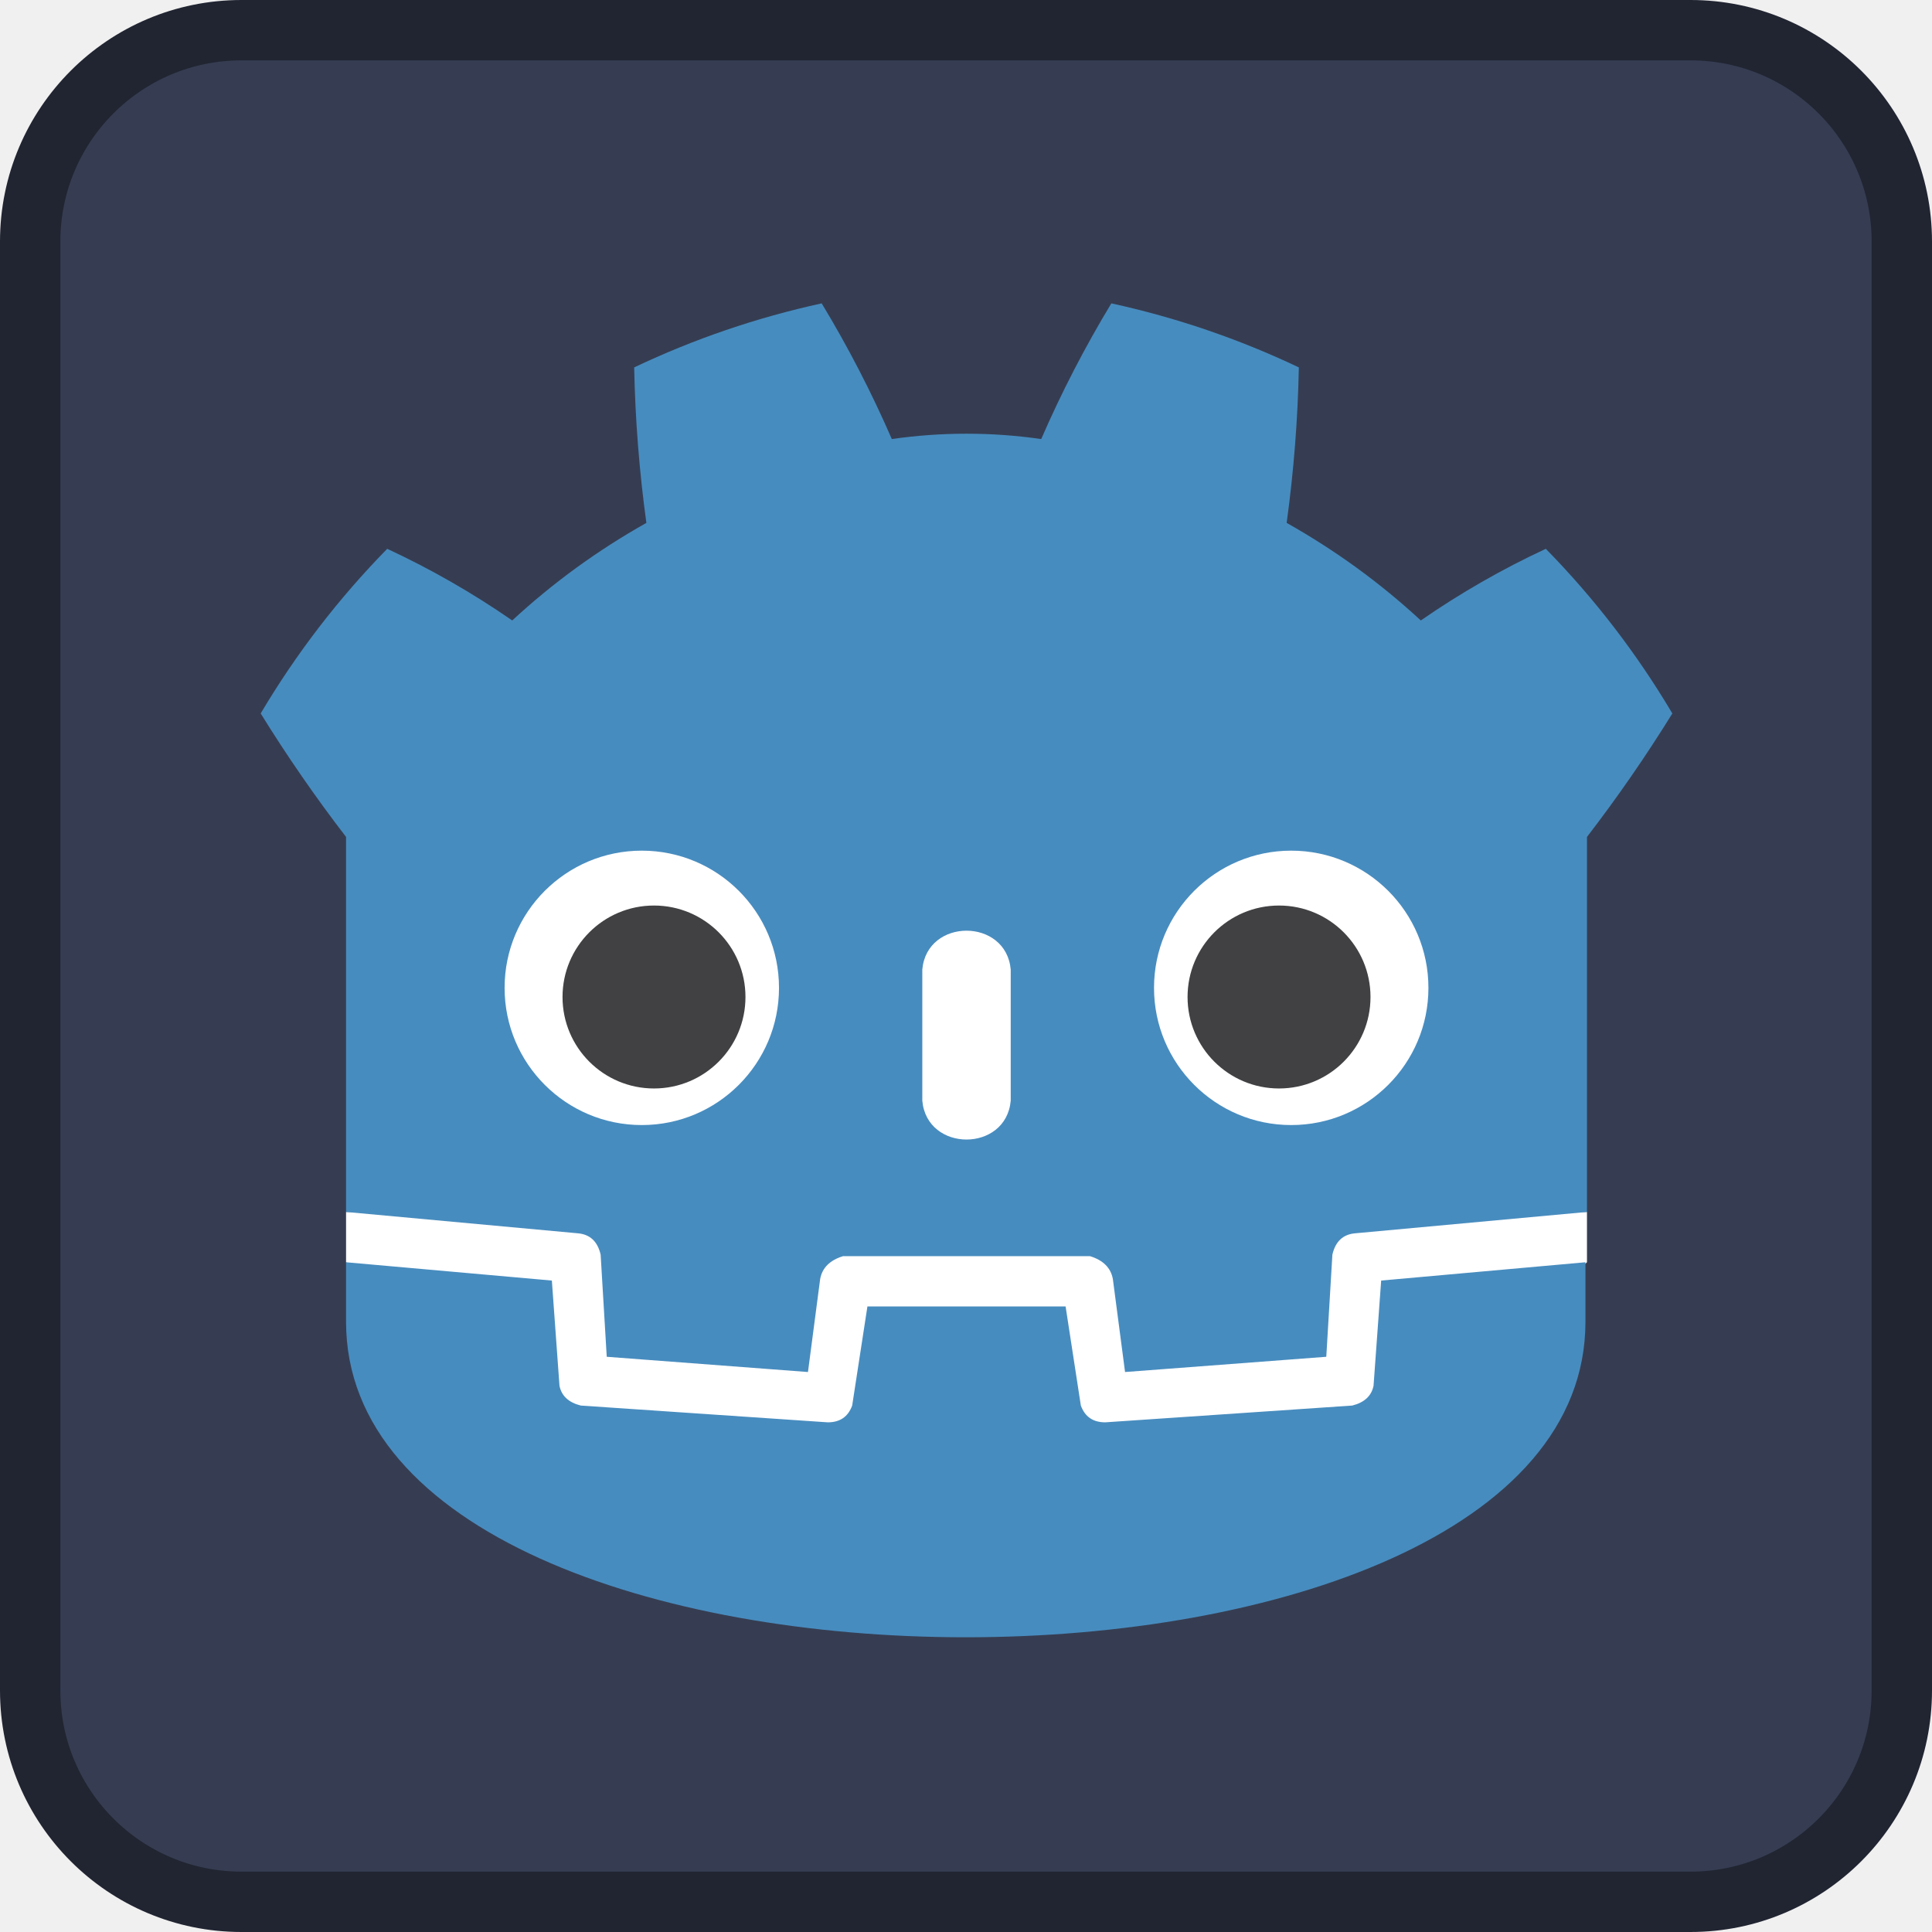
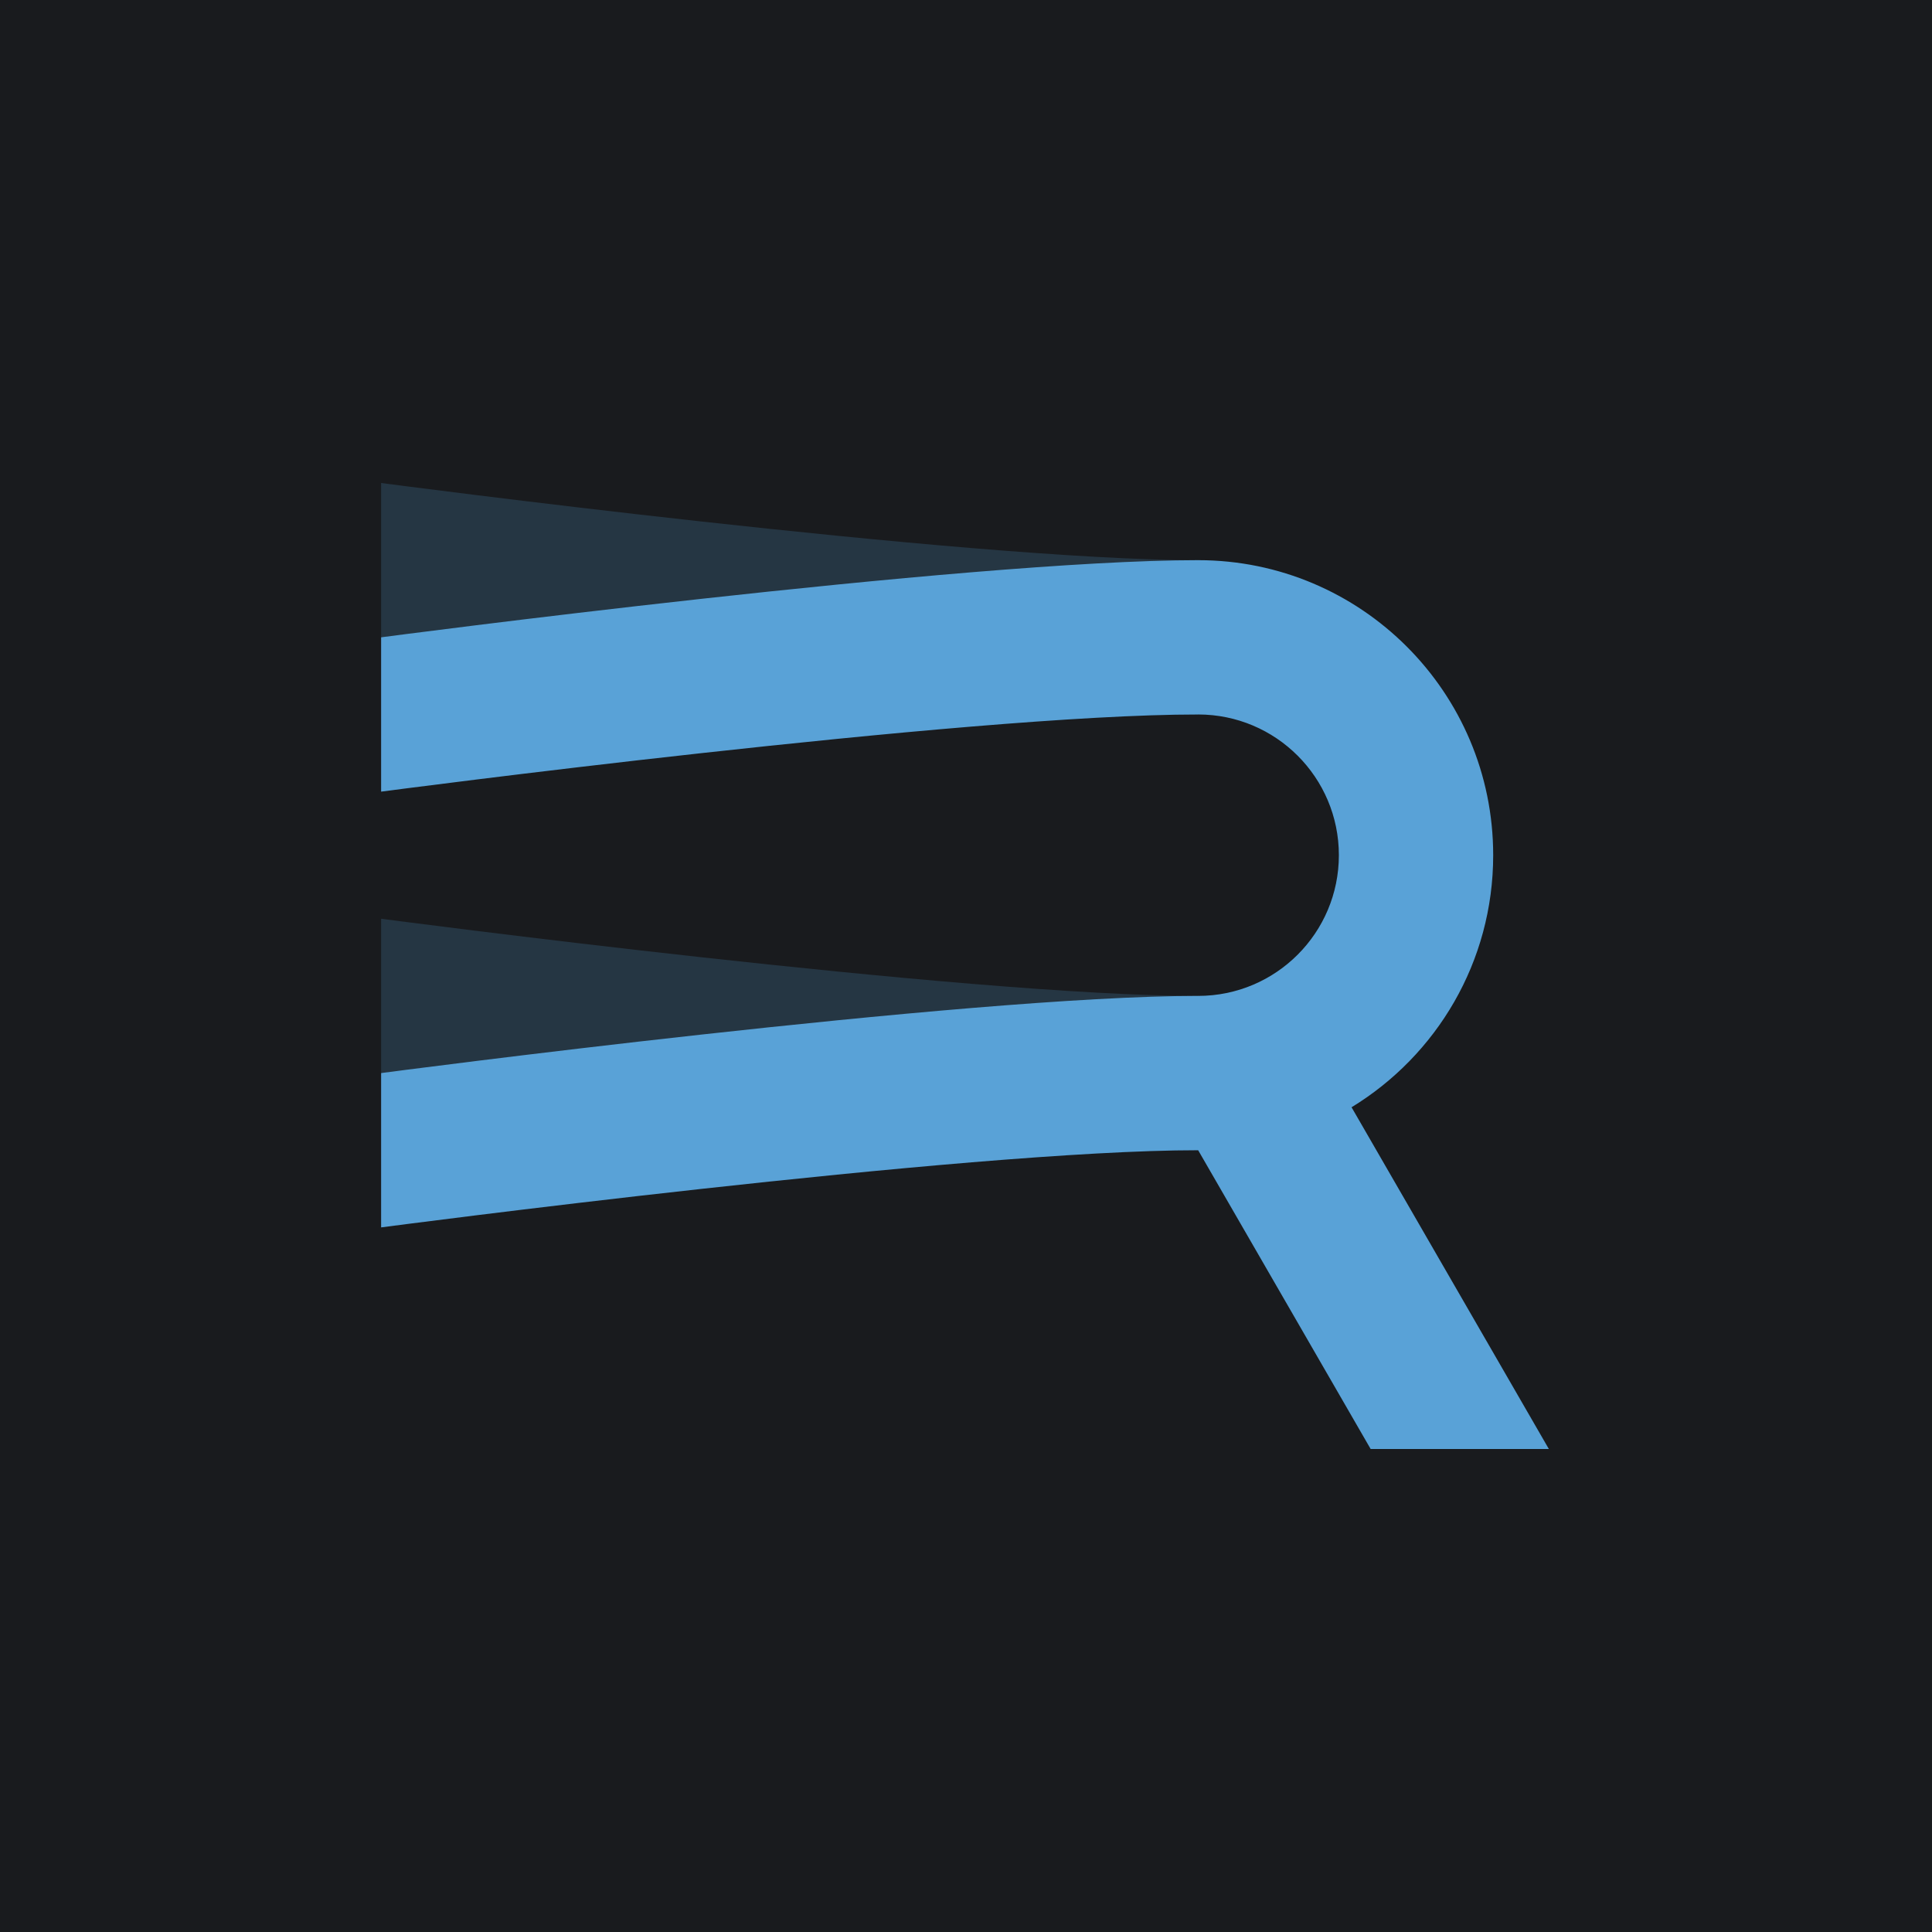
- <svg xmlns="http://www.w3.org/2000/svg" height="128" width="128">
-   <rect x="2" y="2" width="124" height="124" rx="14" fill="#363d52" stroke="#212532" stroke-width="4" />
-   <g transform="scale(.101) translate(122 122)">
-     <g fill="#fff">
-       <path d="M105 673v33q407 354 814 0v-33z" />
-       <path fill="#478cbf" d="m105 673 152 14q12 1 15 14l4 67 132 10 8-61q2-11 15-15h162q13 4 15 15l8 61 132-10 4-67q3-13 15-14l152-14V427q30-39 56-81-35-59-83-108-43 20-82 47-40-37-88-64 7-51 8-102-59-28-123-42-26 43-46 89-49-7-98 0-20-46-46-89-64 14-123 42 1 51 8 102-48 27-88 64-39-27-82-47-48 49-83 108 26 42 56 81zm0 33v39c0 276 813 276 813 0v-39l-134 12-5 69q-2 10-14 13l-162 11q-12 0-16-11l-10-65H447l-10 65q-4 11-16 11l-162-11q-12-3-14-13l-5-69z" />
-       <path d="M483 600c3 34 55 34 58 0v-86c-3-34-55-34-58 0z" />
-       <circle cx="725" cy="526" r="90" />
-       <circle cx="299" cy="526" r="90" />
-     </g>
-     <g fill="#414042">
-       <circle cx="307" cy="532" r="60" />
-       <circle cx="717" cy="532" r="60" />
-     </g>
+ <svg xmlns="http://www.w3.org/2000/svg" width="512" height="512" viewBox="0 0 512 512" fill="none" version="1.1" id="svg3">
+   <rect width="512" height="512" fill="#000000" id="rect1" x="0" y="0" style="display:inline;fill:#191b1e;fill-opacity:1" />
+   <g clip-path="url(#clip0_814_101)" id="g3">
+     <path d="M317.523 304.826C255.727 304.826 101 284.375 101 284.375V243.479C101 243.479 255.727 263.93 317.523 263.93V304.826Z" fill="white" fill-opacity="0.2" id="path1" style="fill:#59a2d7;fill-opacity:0.2" />
+     <path d="M317.523 189.347C255.727 189.347 101 168.896 101 168.896V128C101 128 255.727 148.451 317.523 148.451V189.347Z" fill="white" fill-opacity="0.2" id="path2" style="fill:#59a2d7;fill-opacity:0.2" />
+     <path d="M358.174 293.437C380.685 279.711 395.71 254.931 395.71 226.639C395.71 183.457 360.704 148.451 317.523 148.451C255.727 148.451 101 168.896 101 168.896V209.793C101 209.793 255.727 189.342 317.523 189.342C338.12 189.342 354.814 206.036 354.814 226.633C354.814 247.23 338.12 263.925 317.523 263.925C255.727 263.925 101 284.375 101 284.375V325.272C101 325.272 255.727 304.821 317.523 304.821L363.234 383.995H410.459L358.174 293.432V293.437Z" fill="white" id="path3" style="fill:#59a2d7;fill-opacity:1" />
  </g>
+   <defs id="defs3">
+     <clipPath id="clip0_814_101">
+       <rect width="309.459" height="256" fill="white" transform="translate(101 128)" id="rect3" />
+     </clipPath>
+   </defs>
</svg>
